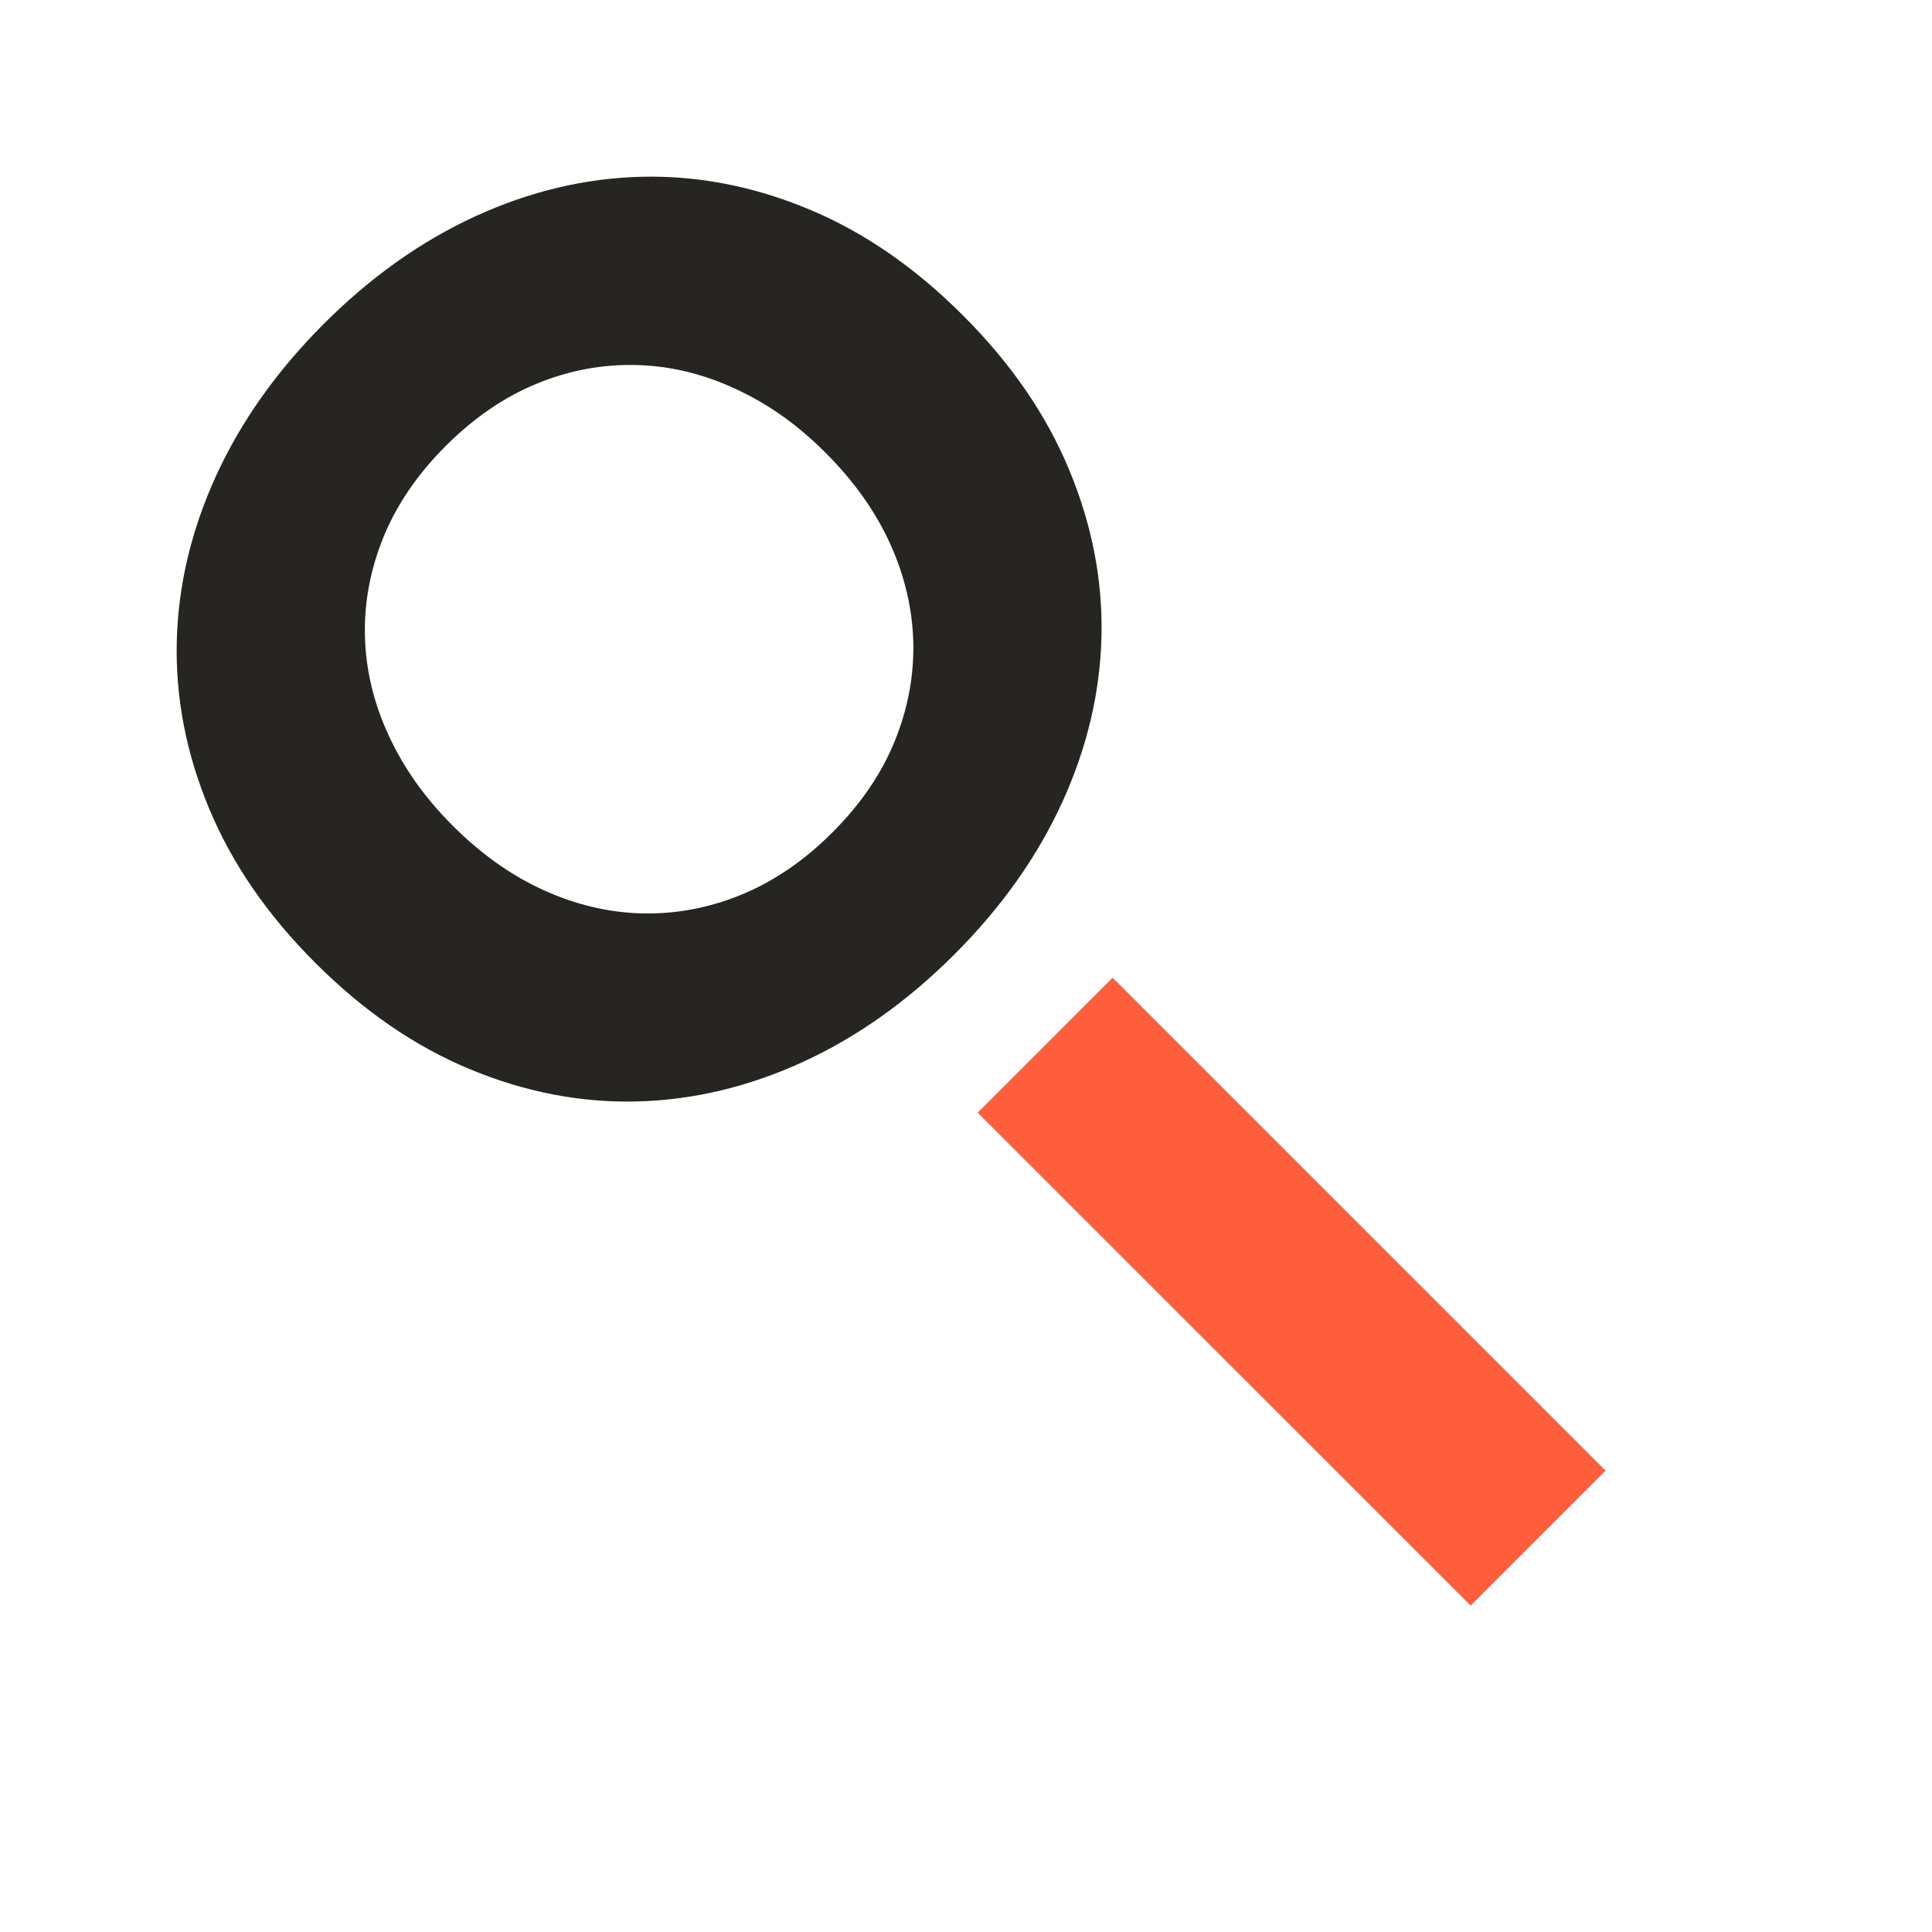
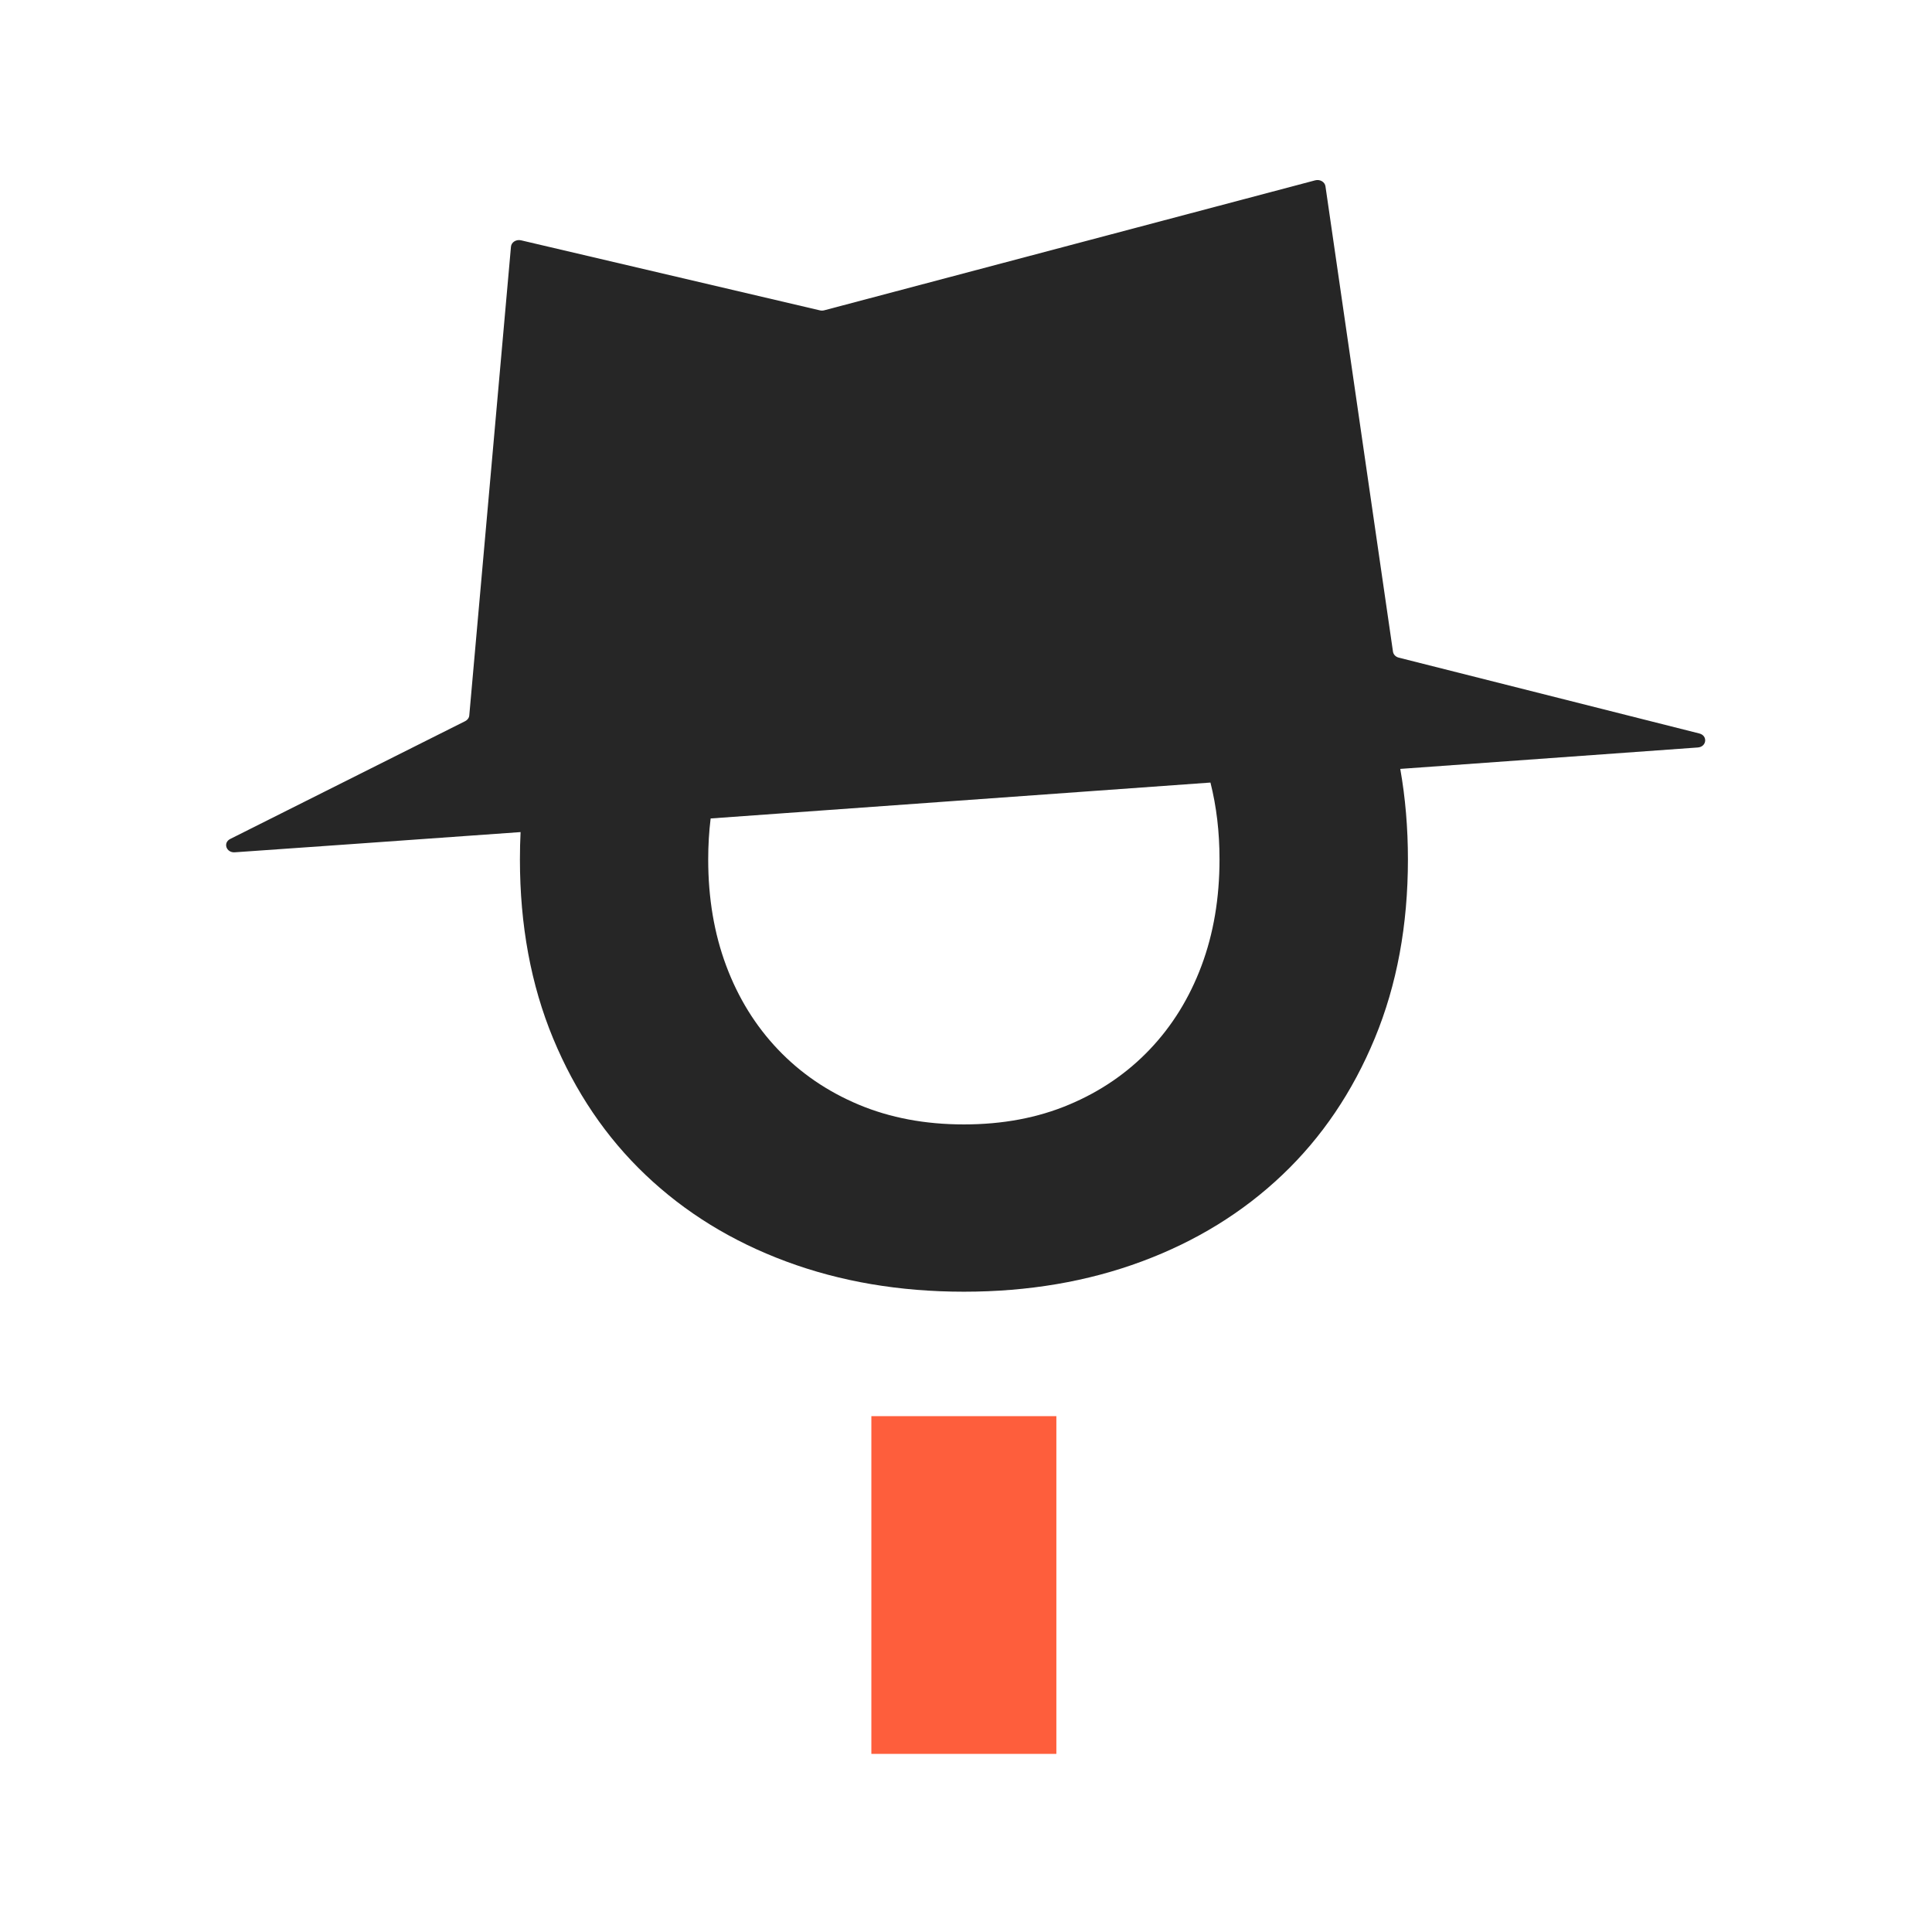
- <svg xmlns="http://www.w3.org/2000/svg" width="18" height="18" viewBox="0 0 18 18" fill="none">
-   <path d="M2.938 8.971C2.49 8.524 2.16 8.043 1.947 7.53C1.734 7.017 1.634 6.498 1.647 5.974C1.66 5.451 1.783 4.936 2.014 4.431C2.246 3.925 2.58 3.454 3.017 3.017C3.454 2.58 3.925 2.246 4.431 2.014C4.936 1.783 5.451 1.66 5.974 1.647C6.498 1.634 7.017 1.734 7.53 1.947C8.044 2.16 8.524 2.49 8.971 2.938C9.419 3.385 9.749 3.865 9.962 4.379C10.175 4.892 10.275 5.41 10.262 5.935C10.249 6.458 10.126 6.973 9.895 7.478C9.663 7.984 9.329 8.455 8.892 8.892C8.455 9.329 7.984 9.663 7.478 9.895C6.973 10.126 6.458 10.249 5.935 10.262C5.411 10.275 4.892 10.175 4.379 9.962C3.865 9.749 3.385 9.418 2.938 8.971ZM4.217 7.692C4.48 7.955 4.762 8.156 5.062 8.292C5.362 8.429 5.669 8.502 5.982 8.51C6.295 8.517 6.603 8.46 6.906 8.336C7.209 8.212 7.492 8.019 7.755 7.756C8.018 7.493 8.212 7.21 8.335 6.907C8.459 6.604 8.516 6.296 8.509 5.983C8.501 5.67 8.428 5.363 8.292 5.063C8.155 4.763 7.955 4.481 7.691 4.218C7.428 3.954 7.153 3.761 6.85 3.622C6.548 3.482 6.24 3.408 5.926 3.401C5.613 3.393 5.305 3.45 5.002 3.574C4.7 3.698 4.417 3.891 4.154 4.154C3.89 4.417 3.697 4.701 3.573 5.003C3.45 5.306 3.392 5.615 3.4 5.927C3.408 6.241 3.481 6.549 3.621 6.851C3.76 7.154 3.959 7.434 4.217 7.692Z" fill="#262521" />
-   <path d="M10.366 9.109L9.109 10.367L13.702 14.959L14.959 13.702L10.366 9.109Z" fill="#FE5E3C" />
+ <svg xmlns="http://www.w3.org/2000/svg" width="880" height="880" viewBox="0 0 880 880" fill="none">
+   <path d="M599.053 82.137C601.212 81.564 603.436 82.849 603.727 84.841L634.487 296.833C634.679 298.121 635.713 299.19 637.119 299.548L774.025 334.092C777.951 335.083 777.389 340.175 773.324 340.468C747.327 342.343 698.232 345.87 637.803 350.223C640.119 363.314 641.292 377.052 641.292 391.433C641.292 421.41 636.269 448.601 626.19 472.939C616.111 497.279 602.11 518.026 584.09 535.138C566.104 552.25 544.745 565.406 520.05 574.578C495.354 583.75 468.353 588.356 439.055 588.356C409.757 588.356 382.761 583.75 358.066 574.578C333.369 565.406 312.007 552.25 294.02 535.138C276.032 518.026 261.999 497.279 251.92 472.939C241.841 448.601 236.818 421.41 236.818 391.433C236.818 387.235 236.921 383.09 237.118 379.002C177.864 383.231 130.548 386.587 106.946 388.211C103.038 388.476 101.462 383.841 104.876 382.129L211.901 328.466C212.956 327.932 213.649 326.965 213.748 325.884L232.739 112.351C232.918 110.327 235.114 108.945 237.319 109.458L373.446 141.364C374.099 141.52 374.78 141.511 375.426 141.342L599.053 82.137ZM551.344 356.444C477.63 361.749 396.793 367.559 323.689 372.797C322.946 378.843 322.576 385.057 322.576 391.433C322.576 409.094 325.296 425.233 330.772 439.882C336.25 454.531 344.096 467.237 354.337 477.997C364.579 488.757 376.831 497.153 391.124 503.148C405.415 509.143 421.392 512.157 439.022 512.157C456.653 512.157 472.633 509.177 486.925 503.148C501.218 497.153 513.47 488.757 523.711 477.997C533.952 467.238 541.794 454.53 547.271 439.882C552.748 425.233 555.473 409.095 555.473 391.433C555.473 378.906 554.094 367.375 551.344 356.444Z" fill="#262626" />
+   <path d="M481.16 798.87H396.893V645.037H481.16V798.87Z" fill="#FE5E3C" />
</svg>
